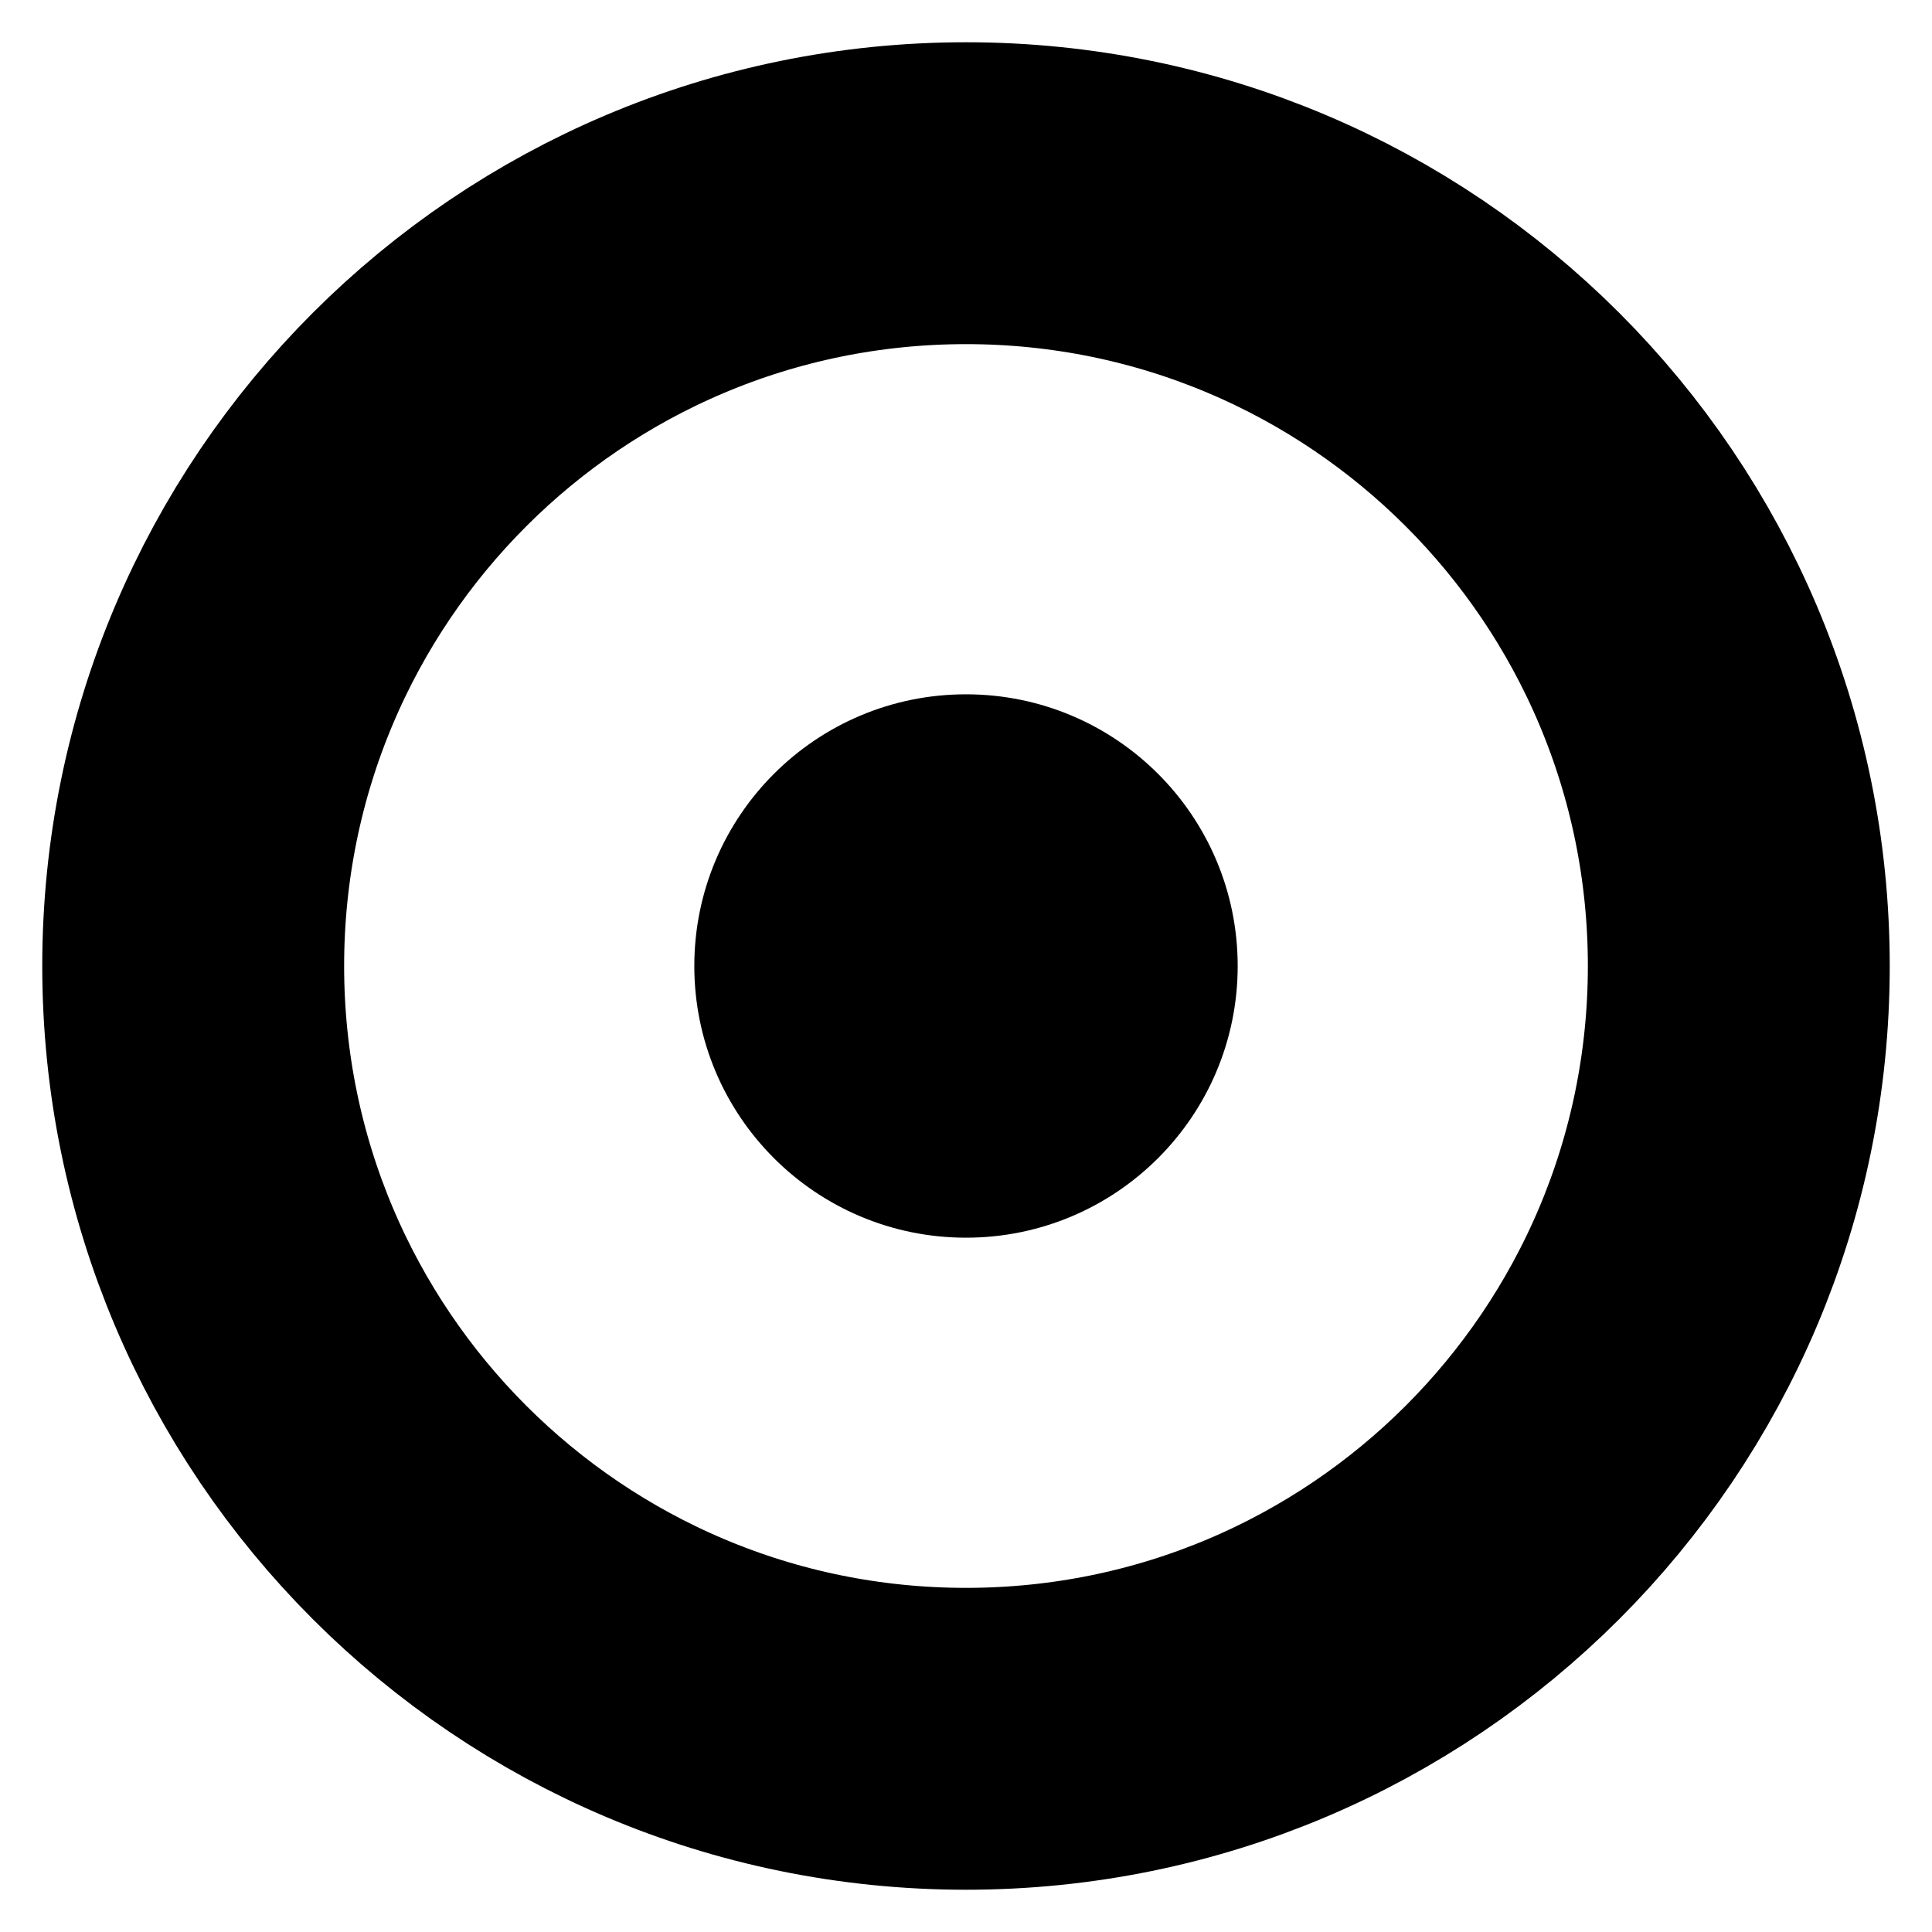
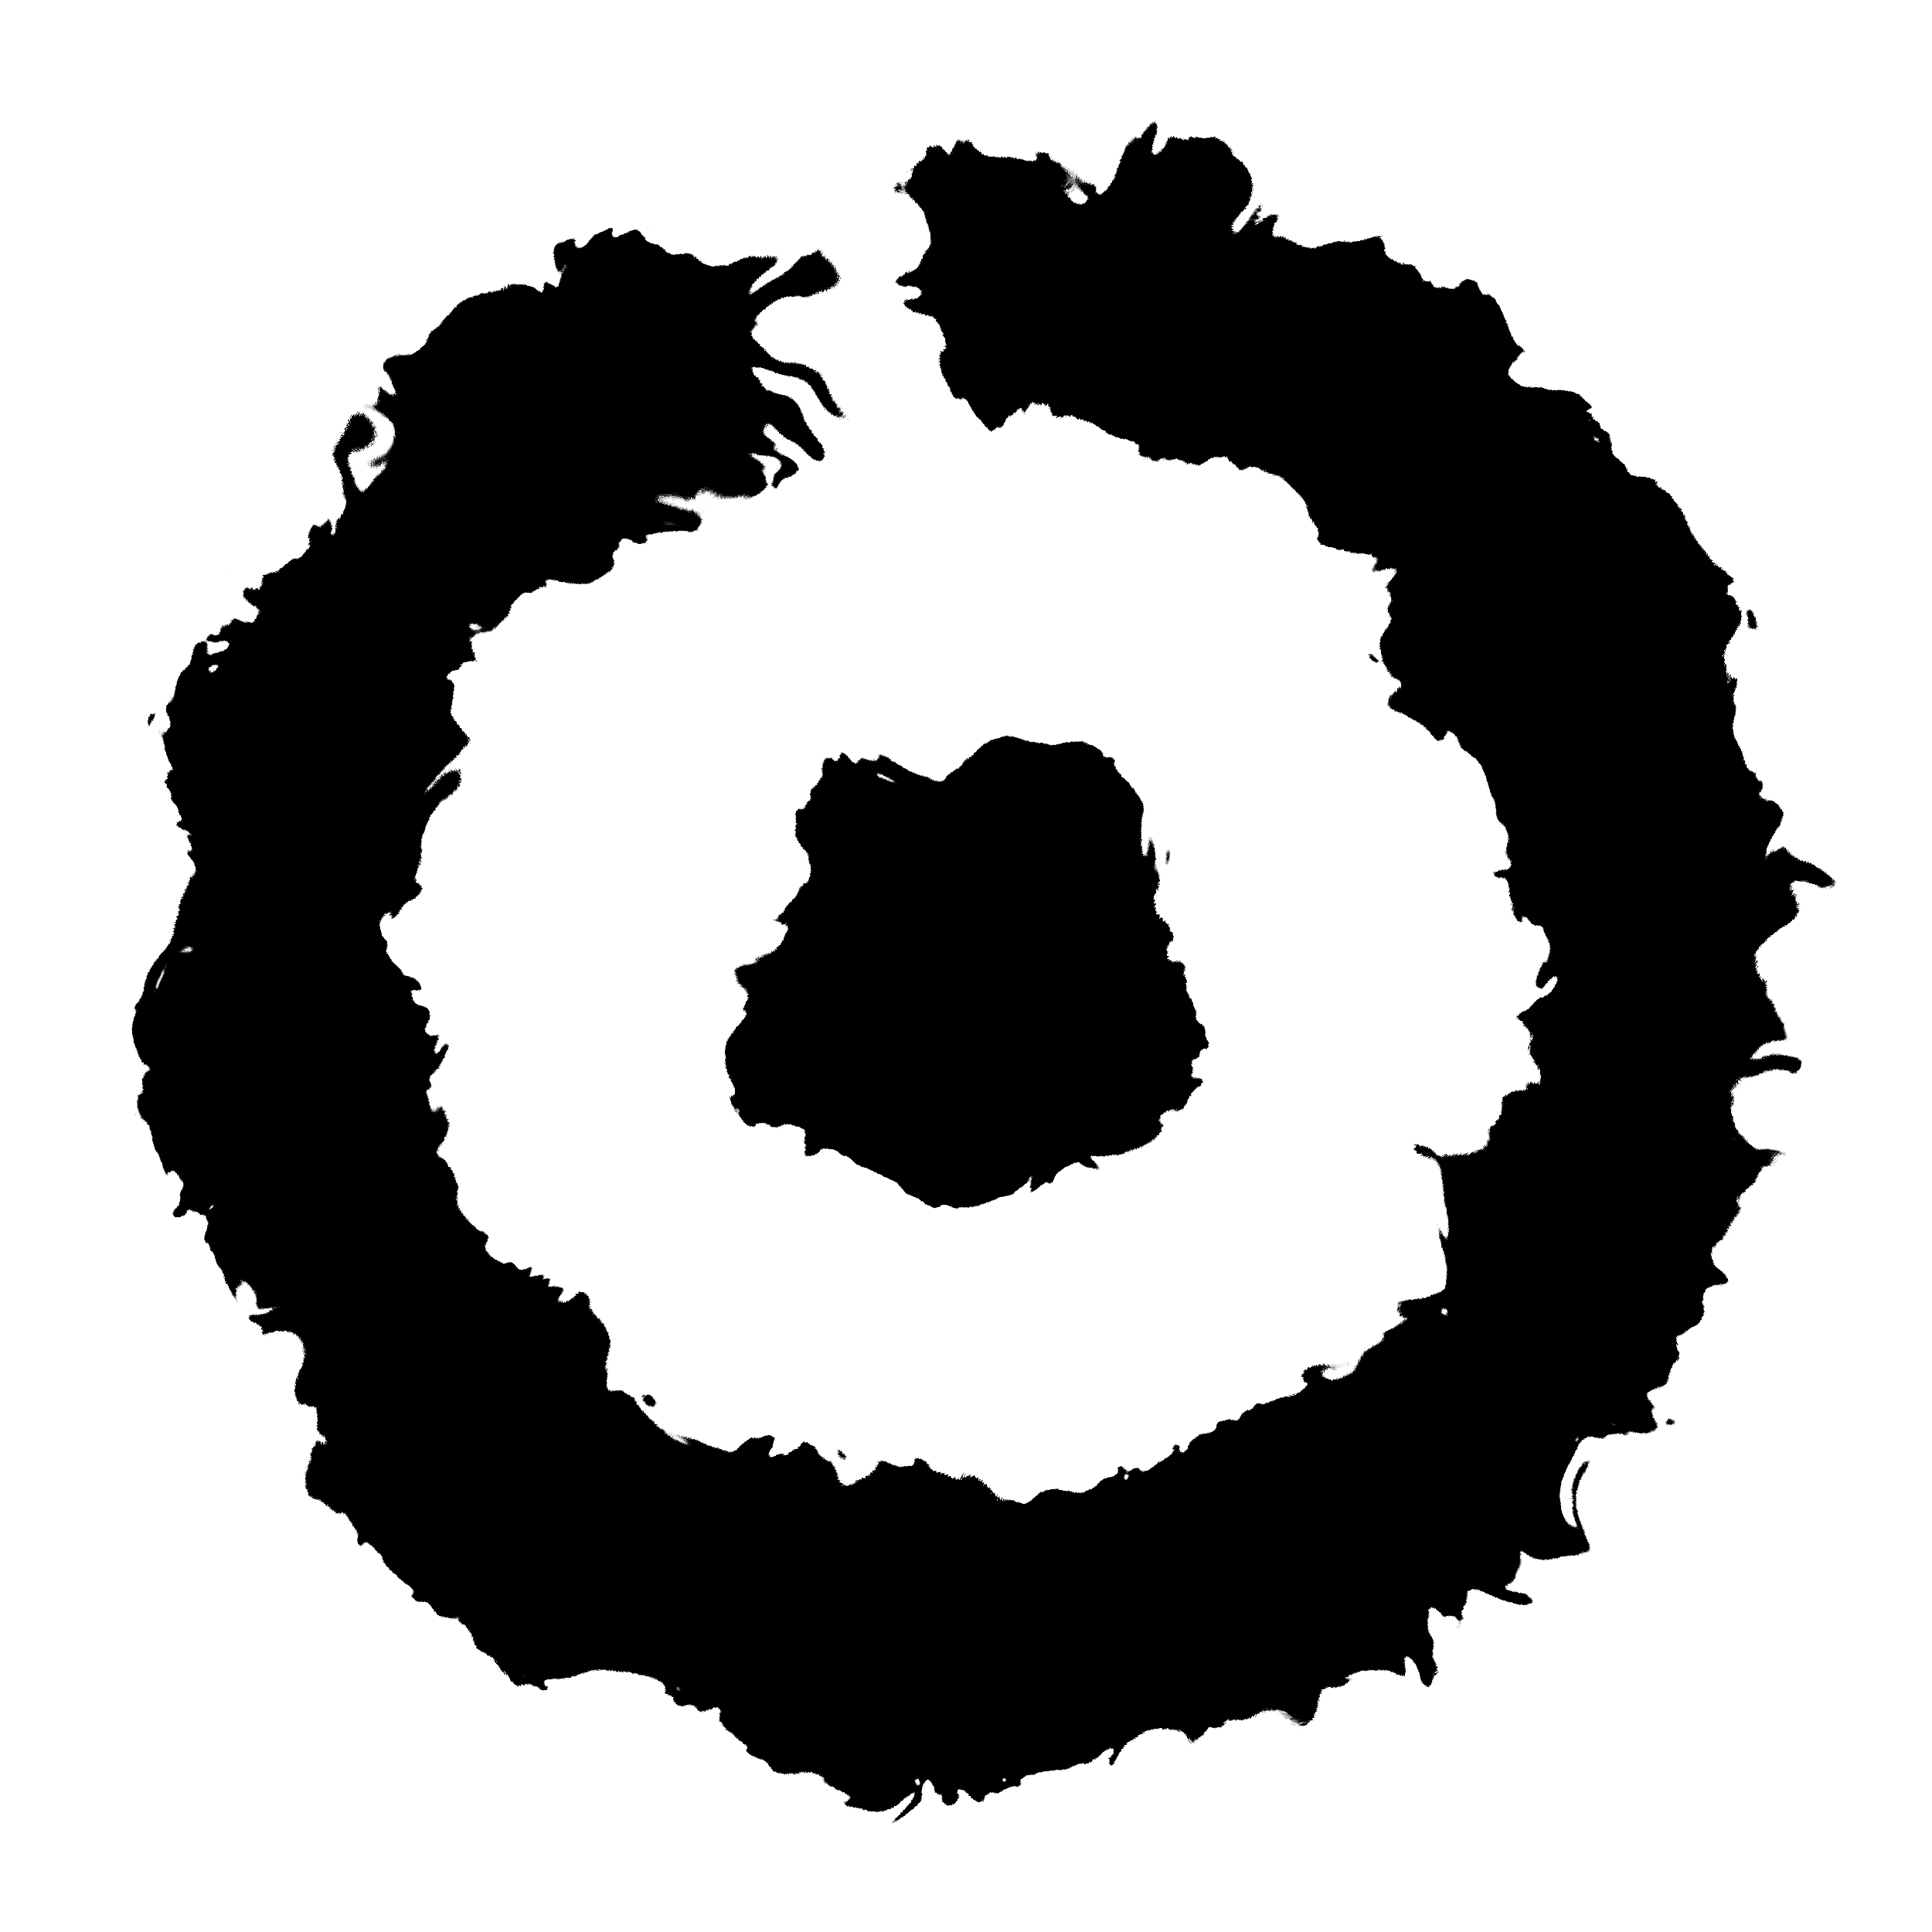
<svg xmlns="http://www.w3.org/2000/svg" viewBox="0 0 64 64" fill="none" role="img" aria-label="Brandly">
-   <circle cx="32" cy="32" r="25.6" stroke="currentColor" stroke-width="10" />
-   <circle cx="32" cy="32" r="9" fill="currentColor" />
+   <defs>
+     <filter id="bl-chalk" x="-30%" y="-30%" width="160%" height="160%">
+       <feTurbulence type="fractalNoise" baseFrequency="0.85" numOctaves="2" seed="11" result="g" />
+       <feDisplacementMap in="SourceGraphic" in2="g" scale="2.4" xChannelSelector="R" yChannelSelector="G" result="r1" />
+       <feTurbulence type="fractalNoise" baseFrequency="0.15" numOctaves="3" seed="4" result="b" />
+       <feDisplacementMap in="r1" in2="b" scale="5.5" xChannelSelector="R" yChannelSelector="G" />
+     </filter>
+   </defs>
+   <g filter="url(#bl-chalk)">
+     <circle cx="32" cy="32" r="22.5" fill="none" stroke="currentColor" stroke-width="9" stroke-linecap="round" stroke-dasharray="130 12" stroke-dashoffset="34" />
+     <circle cx="32" cy="32" r="7.6" fill="currentColor" />
+   </g>
</svg>
